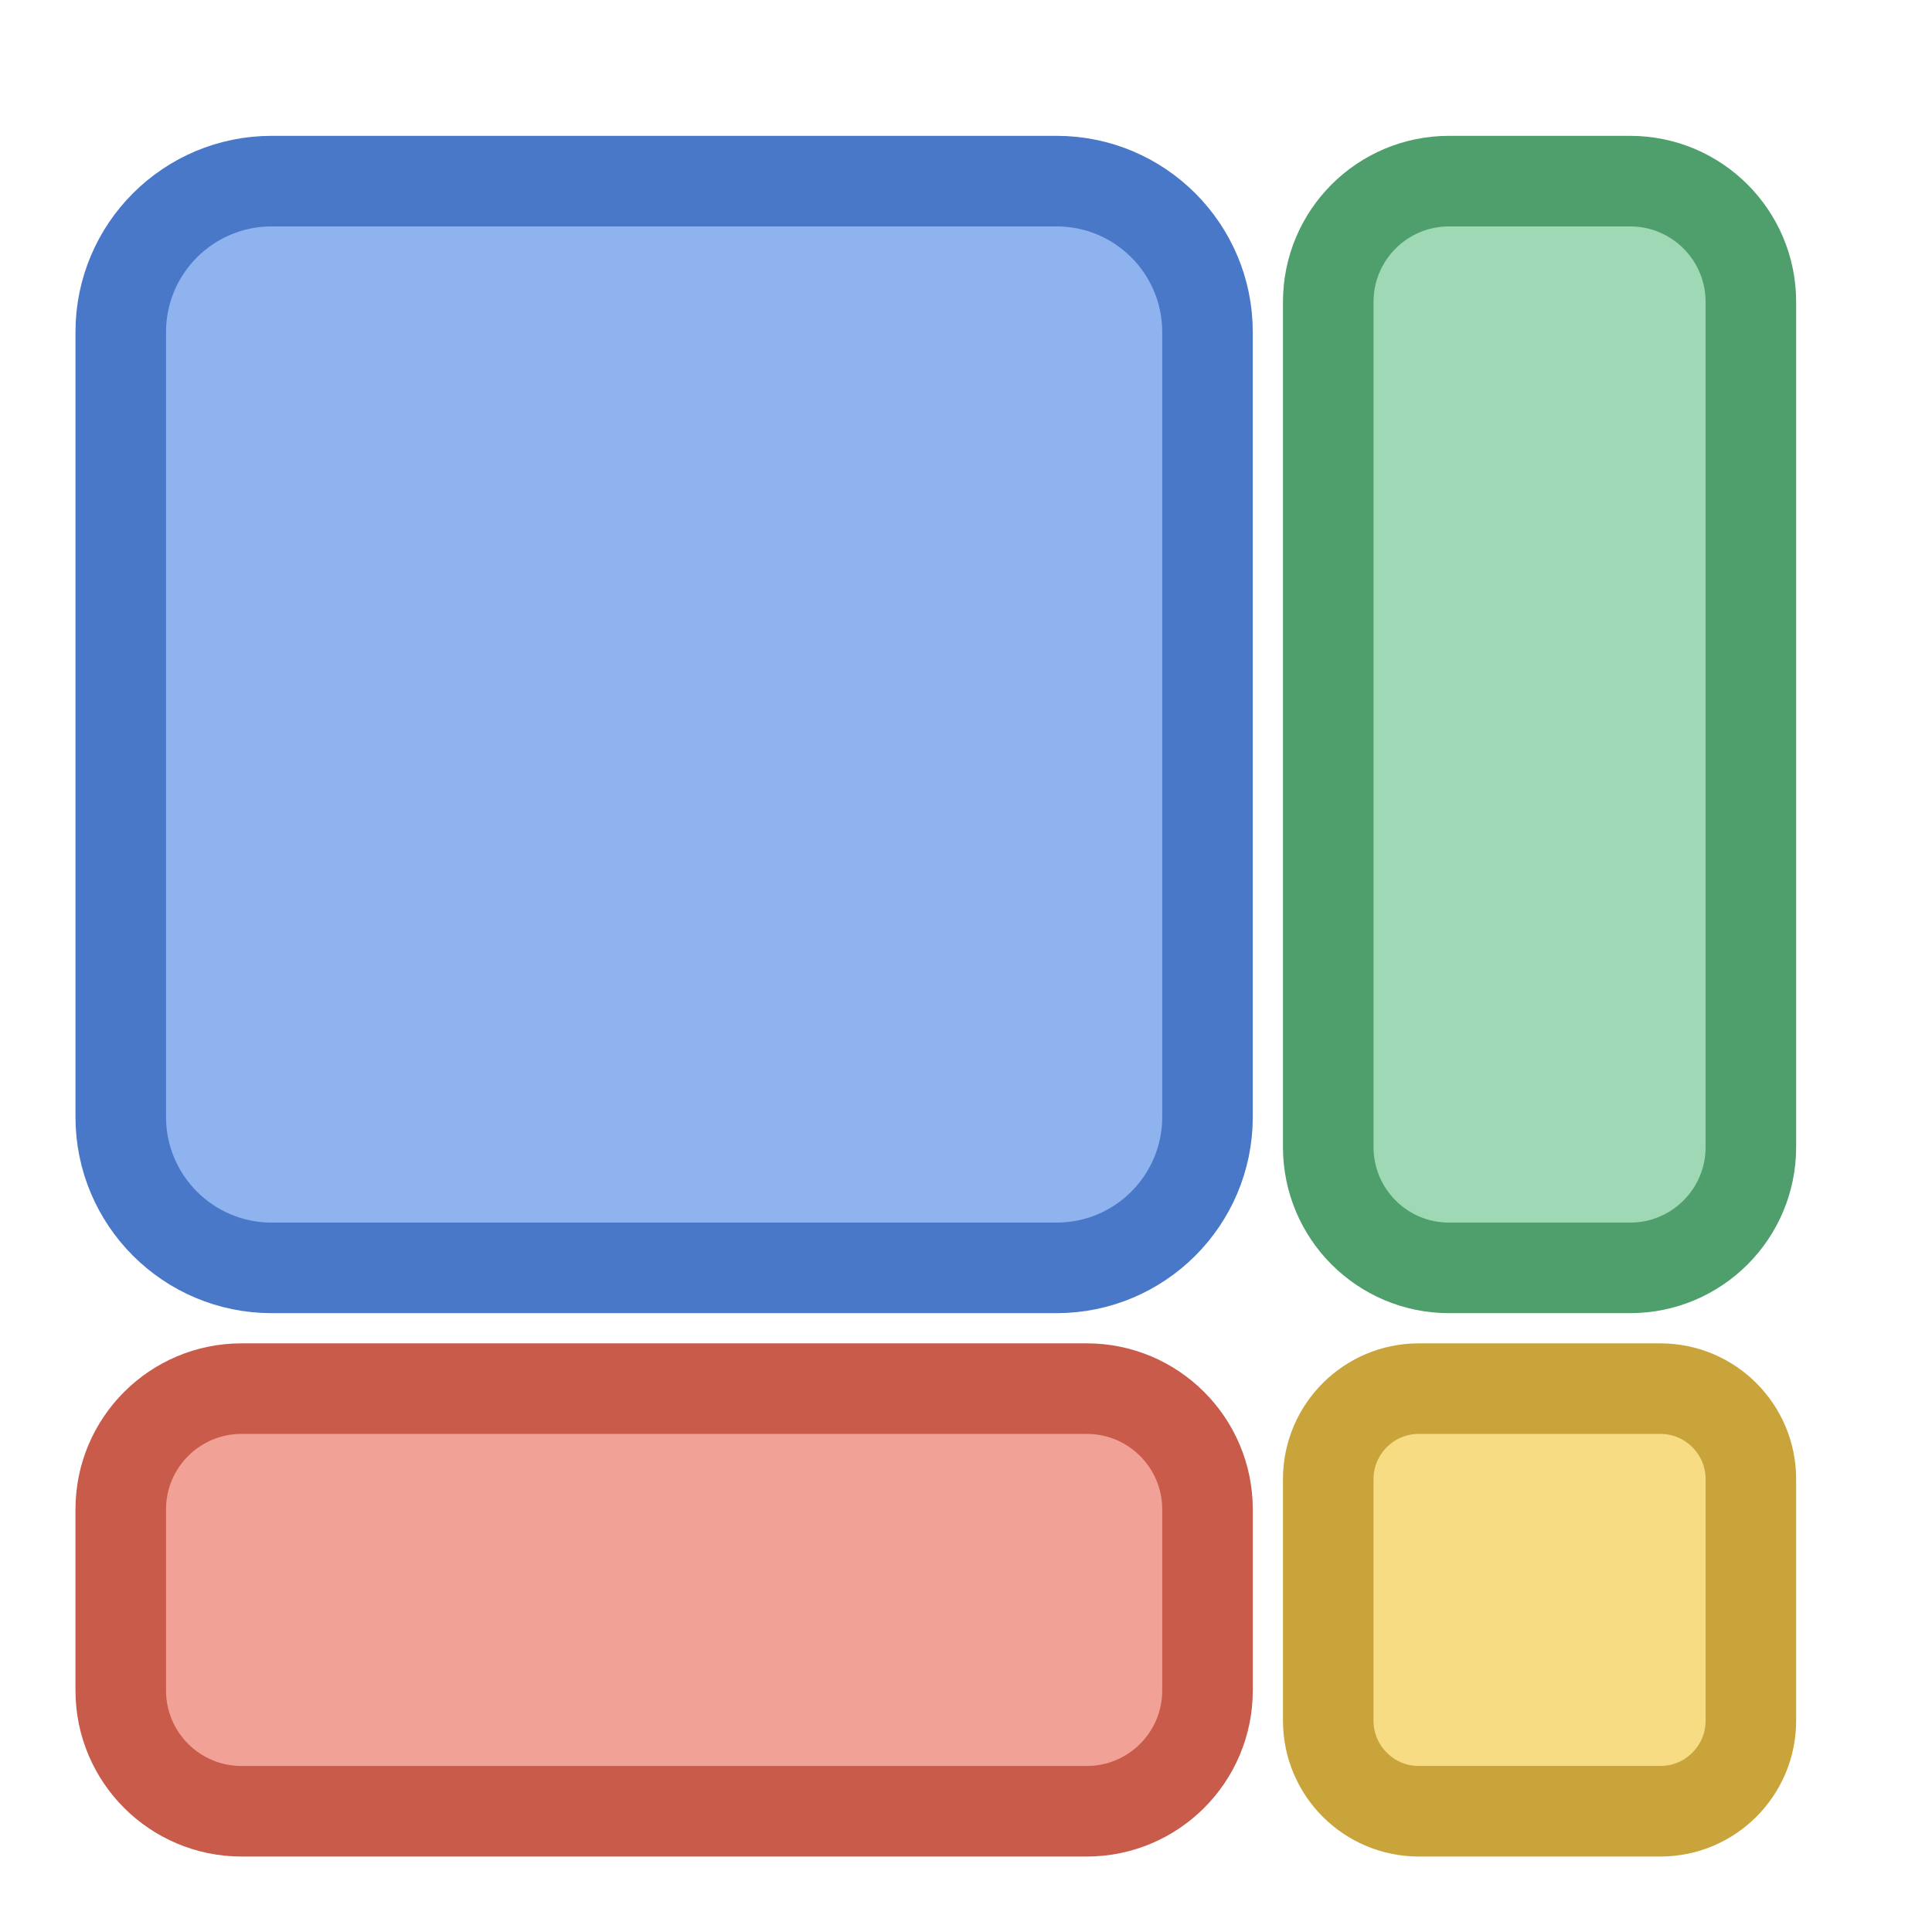
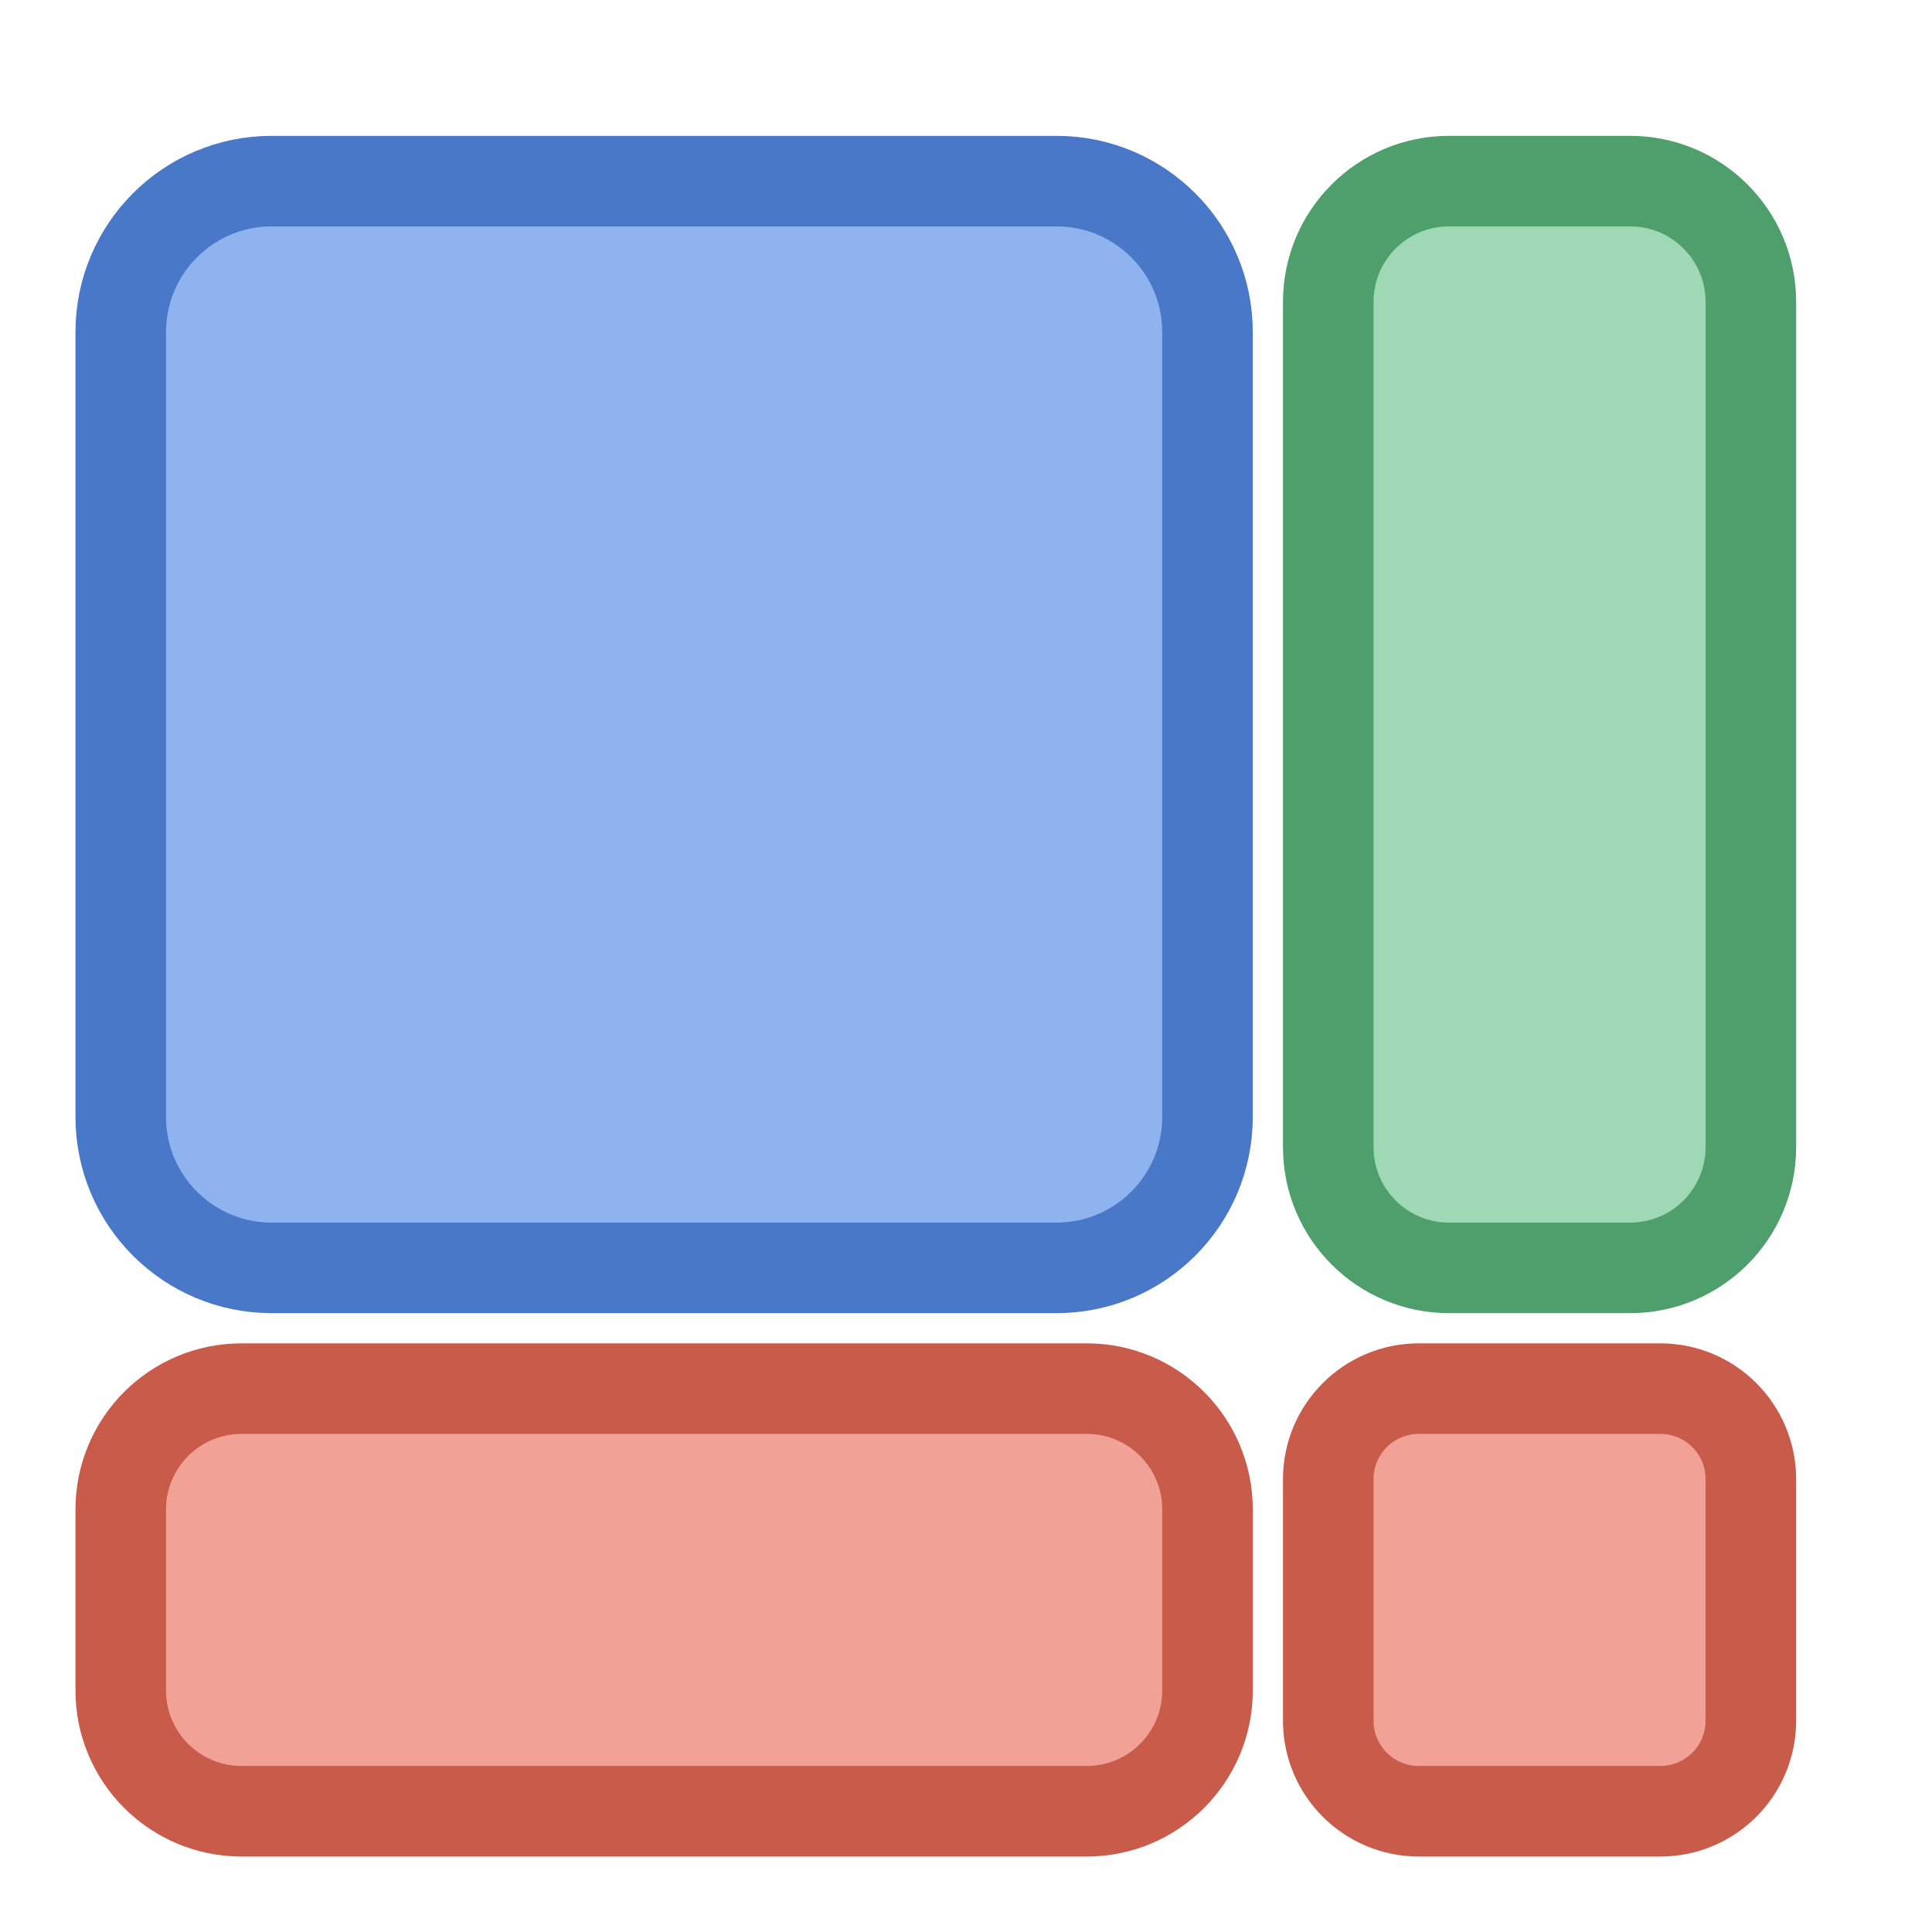
<svg xmlns="http://www.w3.org/2000/svg" viewBox="0 0 32 32" width="32" height="32" role="img" aria-label="Algebra Tiles">
  <rect x="2" y="3" width="18" height="18" rx="2.5" fill="#8fb3ee" stroke="#4a78c8" stroke-width="1.5" />
  <rect x="22" y="3" width="7" height="18" rx="2" fill="#9fd8b4" stroke="#4f9f6d" stroke-width="1.5" />
  <rect x="2" y="23" width="18" height="7" rx="2" fill="#f2a196" stroke="#c95b4b" stroke-width="1.5" />
-   <rect x="22" y="23" width="7" height="7" rx="1.5" fill="#f7dc84" stroke="#c9a43a" stroke-width="1.5" />
+   <rect x="22" y="23" width="7" height="7" rx="1.5" fill="#f2a196" stroke="#c95b4b" stroke-width="1.5" />
</svg>
